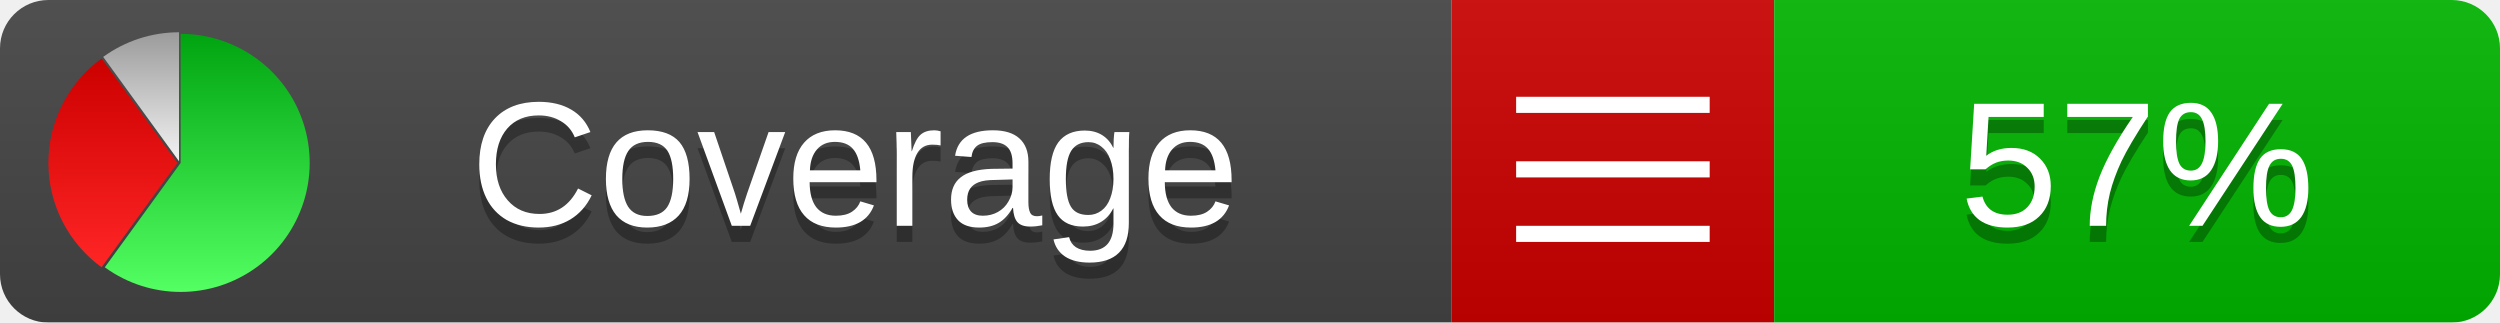
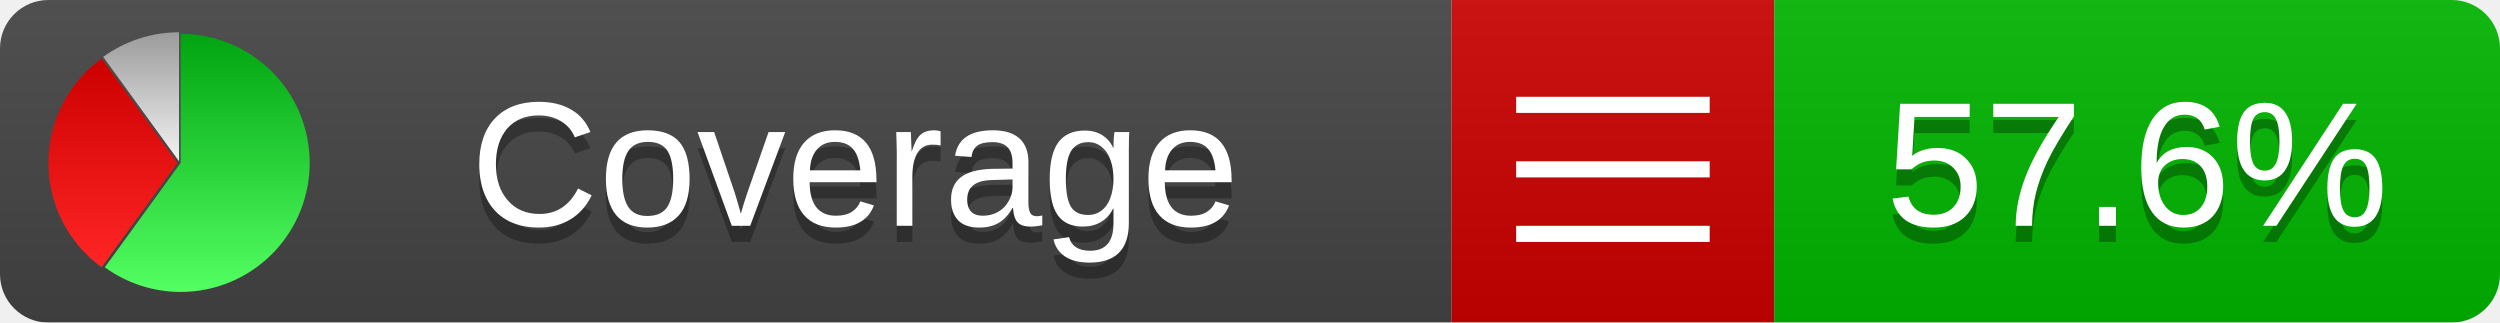
<svg xmlns="http://www.w3.org/2000/svg" xmlns:xlink="http://www.w3.org/1999/xlink" width="155" height="20">
  <style type="text/css">
          
            @keyframes fadeout {
              0 % { visibility: visible; opacity: 1; }
              40% { visibility: visible; opacity: 1; }
              50% { visibility: hidden; opacity: 0; }
              90% { visibility: hidden; opacity: 0; }
              100% { visibility: visible; opacity: 1; }
            }
            @keyframes fadein {
              0% { visibility: hidden; opacity: 0; }
              40% { visibility: hidden; opacity: 0; }
              50% { visibility: visible; opacity: 1; }
              90% { visibility: visible; opacity: 1; }
              100% { visibility: hidden; opacity: 0; }
            }
            .linecoverage {
                animation-duration: 10s;
                animation-name: fadeout;
                animation-iteration-count: infinite;
            }
            .branchcoverage {
                animation-duration: 10s;
                animation-name: fadein;
                animation-iteration-count: infinite;
            }
          
    </style>
  <defs>
    <linearGradient id="gradient" x2="0" y2="100%">
      <stop offset="0" stop-color="#bbb" stop-opacity=".1" />
      <stop offset="1" stop-opacity=".1" />
    </linearGradient>
    <linearGradient id="green" x2="0" y2="100%">
      <stop offset="0" stop-color="#00A410" />
      <stop offset="1" stop-color="#53FF63" />
    </linearGradient>
    <linearGradient id="red" x2="0" y2="100%">
      <stop offset="0" stop-color="#C00" />
      <stop offset="1" stop-color="#FF2525" />
    </linearGradient>
    <linearGradient id="gray" x2="0" y2="100%">
      <stop offset="0" stop-color="#9B9B9B" />
      <stop offset="1" stop-color="#F3F3F3" />
    </linearGradient>
    <mask id="mask">
      <rect width="155" height="20" rx="3" fill="#fff" />
    </mask>
    <g id="icon">
      <path style="fill:url(#green);" d="M205,202.5 l0,-200 a200,200 0 1,1 -117.558,361.803 z" />
      <path style="fill:url(#red);" d="M200,202.5 l-117.558,161.803 a200,200 0 0,1 0,-323.607 z" />
      <path style="fill:url(#gray);" d="M202.5,200 l-117.558,-161.803 a200,200 0 0,1 117.558,-38.196 z" />
    </g>
  </defs>
  <g mask="url(#mask)">
    <rect x="0" y="0" width="90" height="20" fill="#444" />
    <rect x="90" y="0" width="20" height="20" fill="#c00" />
    <rect x="110" y="0" width="45" height="20" fill="#00B600" />
    <rect x="0" y="0" width="155" height="20" fill="url(#gradient)" />
  </g>
  <g>
    <path class="" stroke="#fff" d="M94 6.5 h12 M94 10.5 h12 M94 14.5 h12" />
  </g>
  <g fill="#fff" text-anchor="middle" font-family="Verdana,Arial,Geneva,sans-serif" font-size="11">
    <a xlink:href="https://github.com/danielpalme/ReportGenerator" target="_top">
      <use xlink:href="#icon" transform="translate(3,2) scale(.04)" />
    </a>
    <text x="53" y="15" fill="#010101" fill-opacity=".3">Coverage</text>
    <text x="53" y="14" fill="#fff">Coverage</text>
-     <text class="" x="132.5" y="15" fill="#010101" fill-opacity=".3">57%</text>
-     <text class="" x="132.5" y="14">57%</text>
+     <text class="" x="132.5" y="15" fill="#010101" fill-opacity=".3">57.6%</text>
+     <text class="" x="132.5" y="14">57.6%</text>
  </g>
  <g>
    <rect class="" x="90" y="0" width="65" height="20" fill-opacity="0" />
  </g>
</svg>
